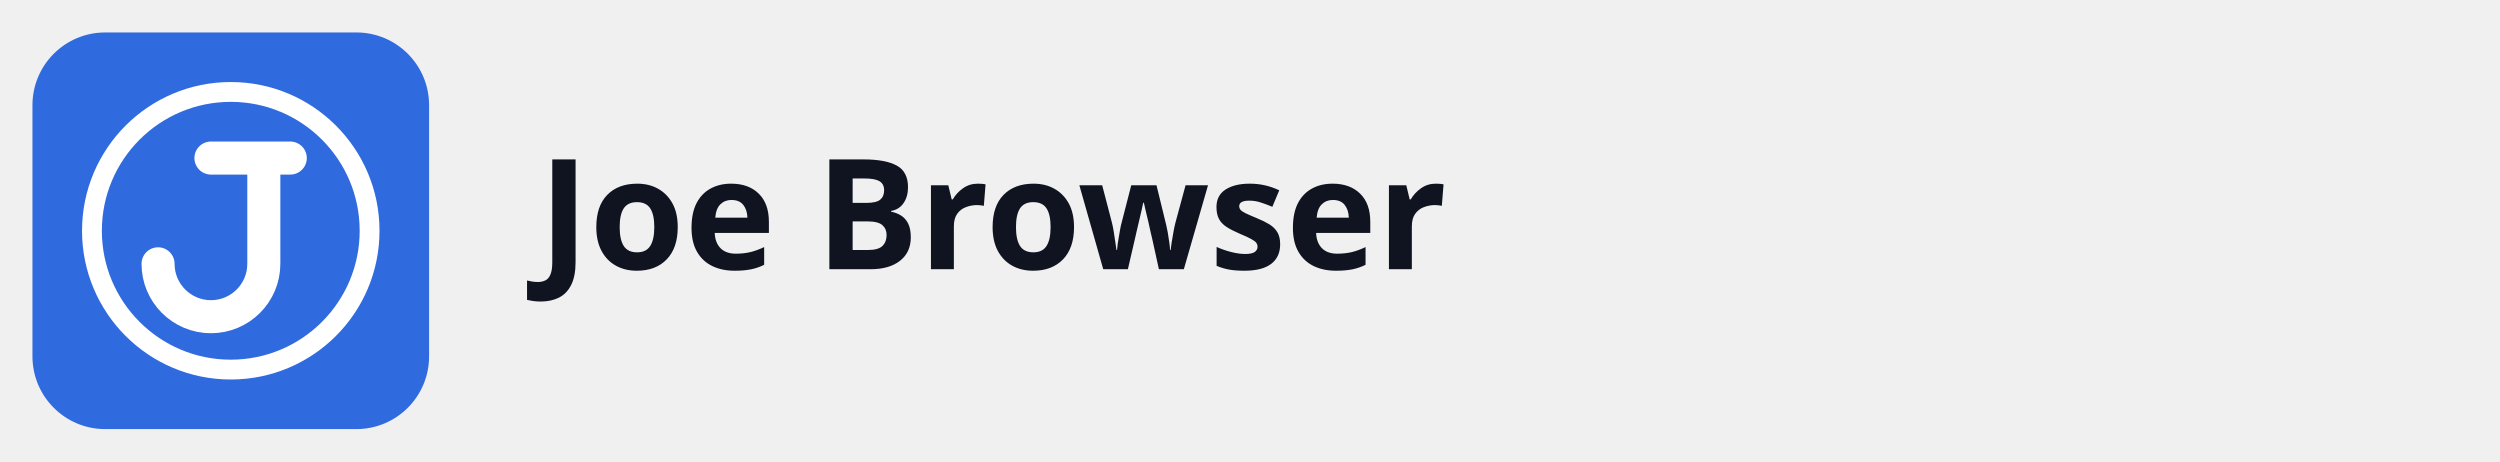
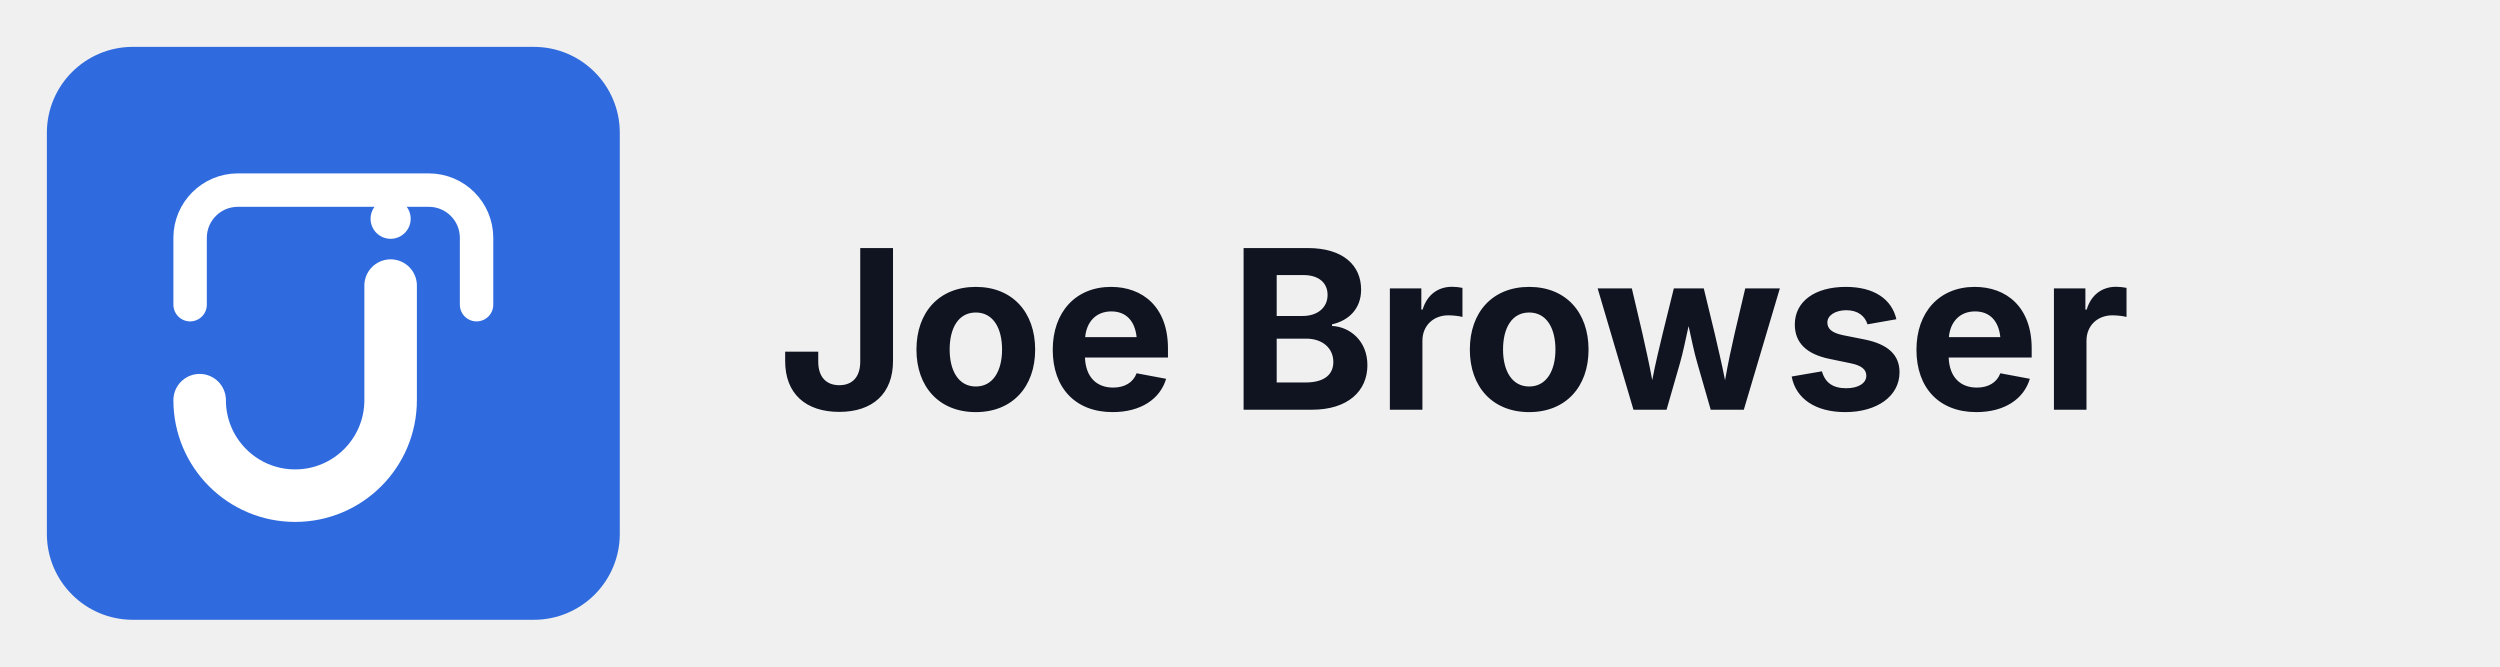
- <svg xmlns="http://www.w3.org/2000/svg" viewBox="0 0 520 96">
+ <svg xmlns="http://www.w3.org/2000/svg" viewBox="0 0 360 96">
  <g transform="translate(4 4) scale(1.375)">
-     <rect x="2" y="2" width="60" height="60" rx="11" fill="#2f6bde" />
-     <circle cx="32" cy="32" r="21" fill="none" stroke="#fff" stroke-width="3" />
-     <path d="M29 21h12M37 21v16a8 8 0 0 1-16 0" fill="none" stroke="#fff" stroke-width="5" stroke-linecap="round" stroke-linejoin="round" />
+     <rect x="2" y="2" width="60" height="60" rx="9" fill="#2f6bde" />
+     <path d="M17 29v-7a5 5 0 0 1 5-5h20a5 5 0 0 1 5 5v7" fill="none" stroke="#fff" stroke-width="3.5" stroke-linecap="round" />
+     <path d="M38 27v12a10 10 0 0 1-20 0" fill="none" stroke="#fff" stroke-width="5.5" stroke-linecap="round" />
+     <circle cx="38" cy="20" r="2.1" fill="#fff" />
  </g>
-   <text x="112" y="56" font-family="'Fira Sans','Segoe UI',system-ui,sans-serif" font-size="32" font-weight="700" fill="#0f1420">Joe Browser</text>
+   <text x="112" y="59" font-family="Inter,sans-serif" font-size="32" font-weight="700" fill="#0f1420">Joe Browser</text>
</svg>
